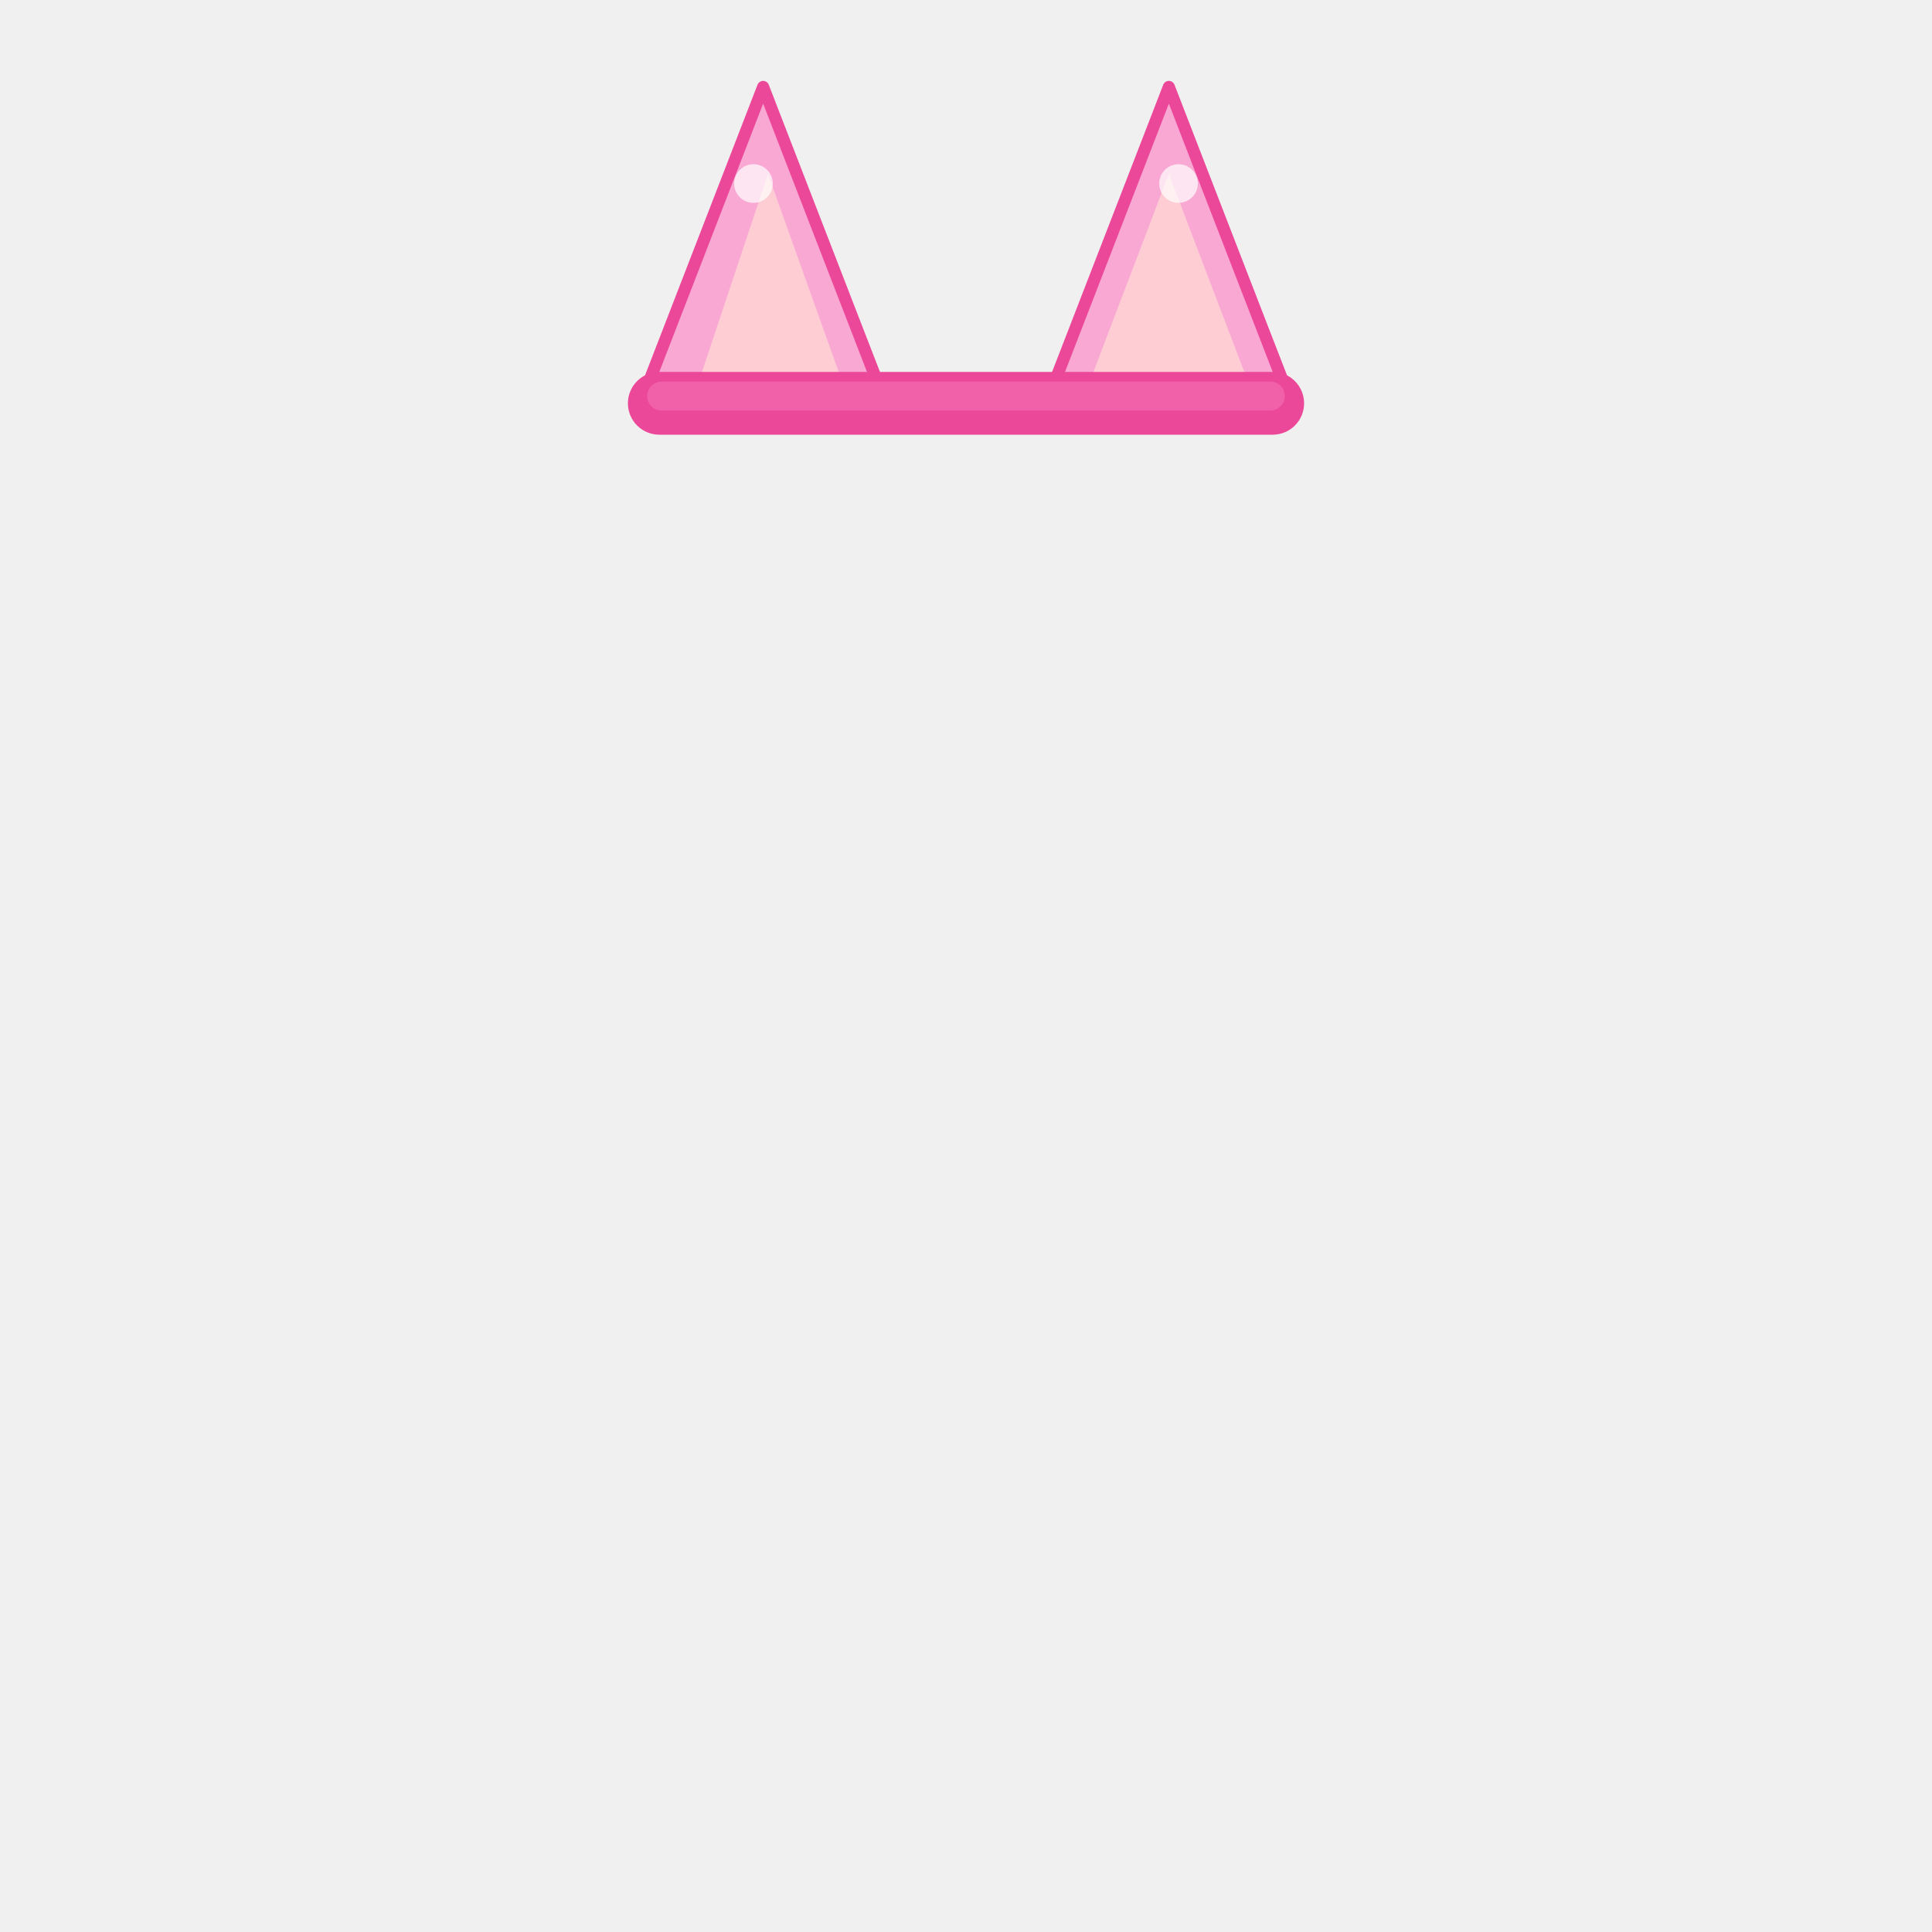
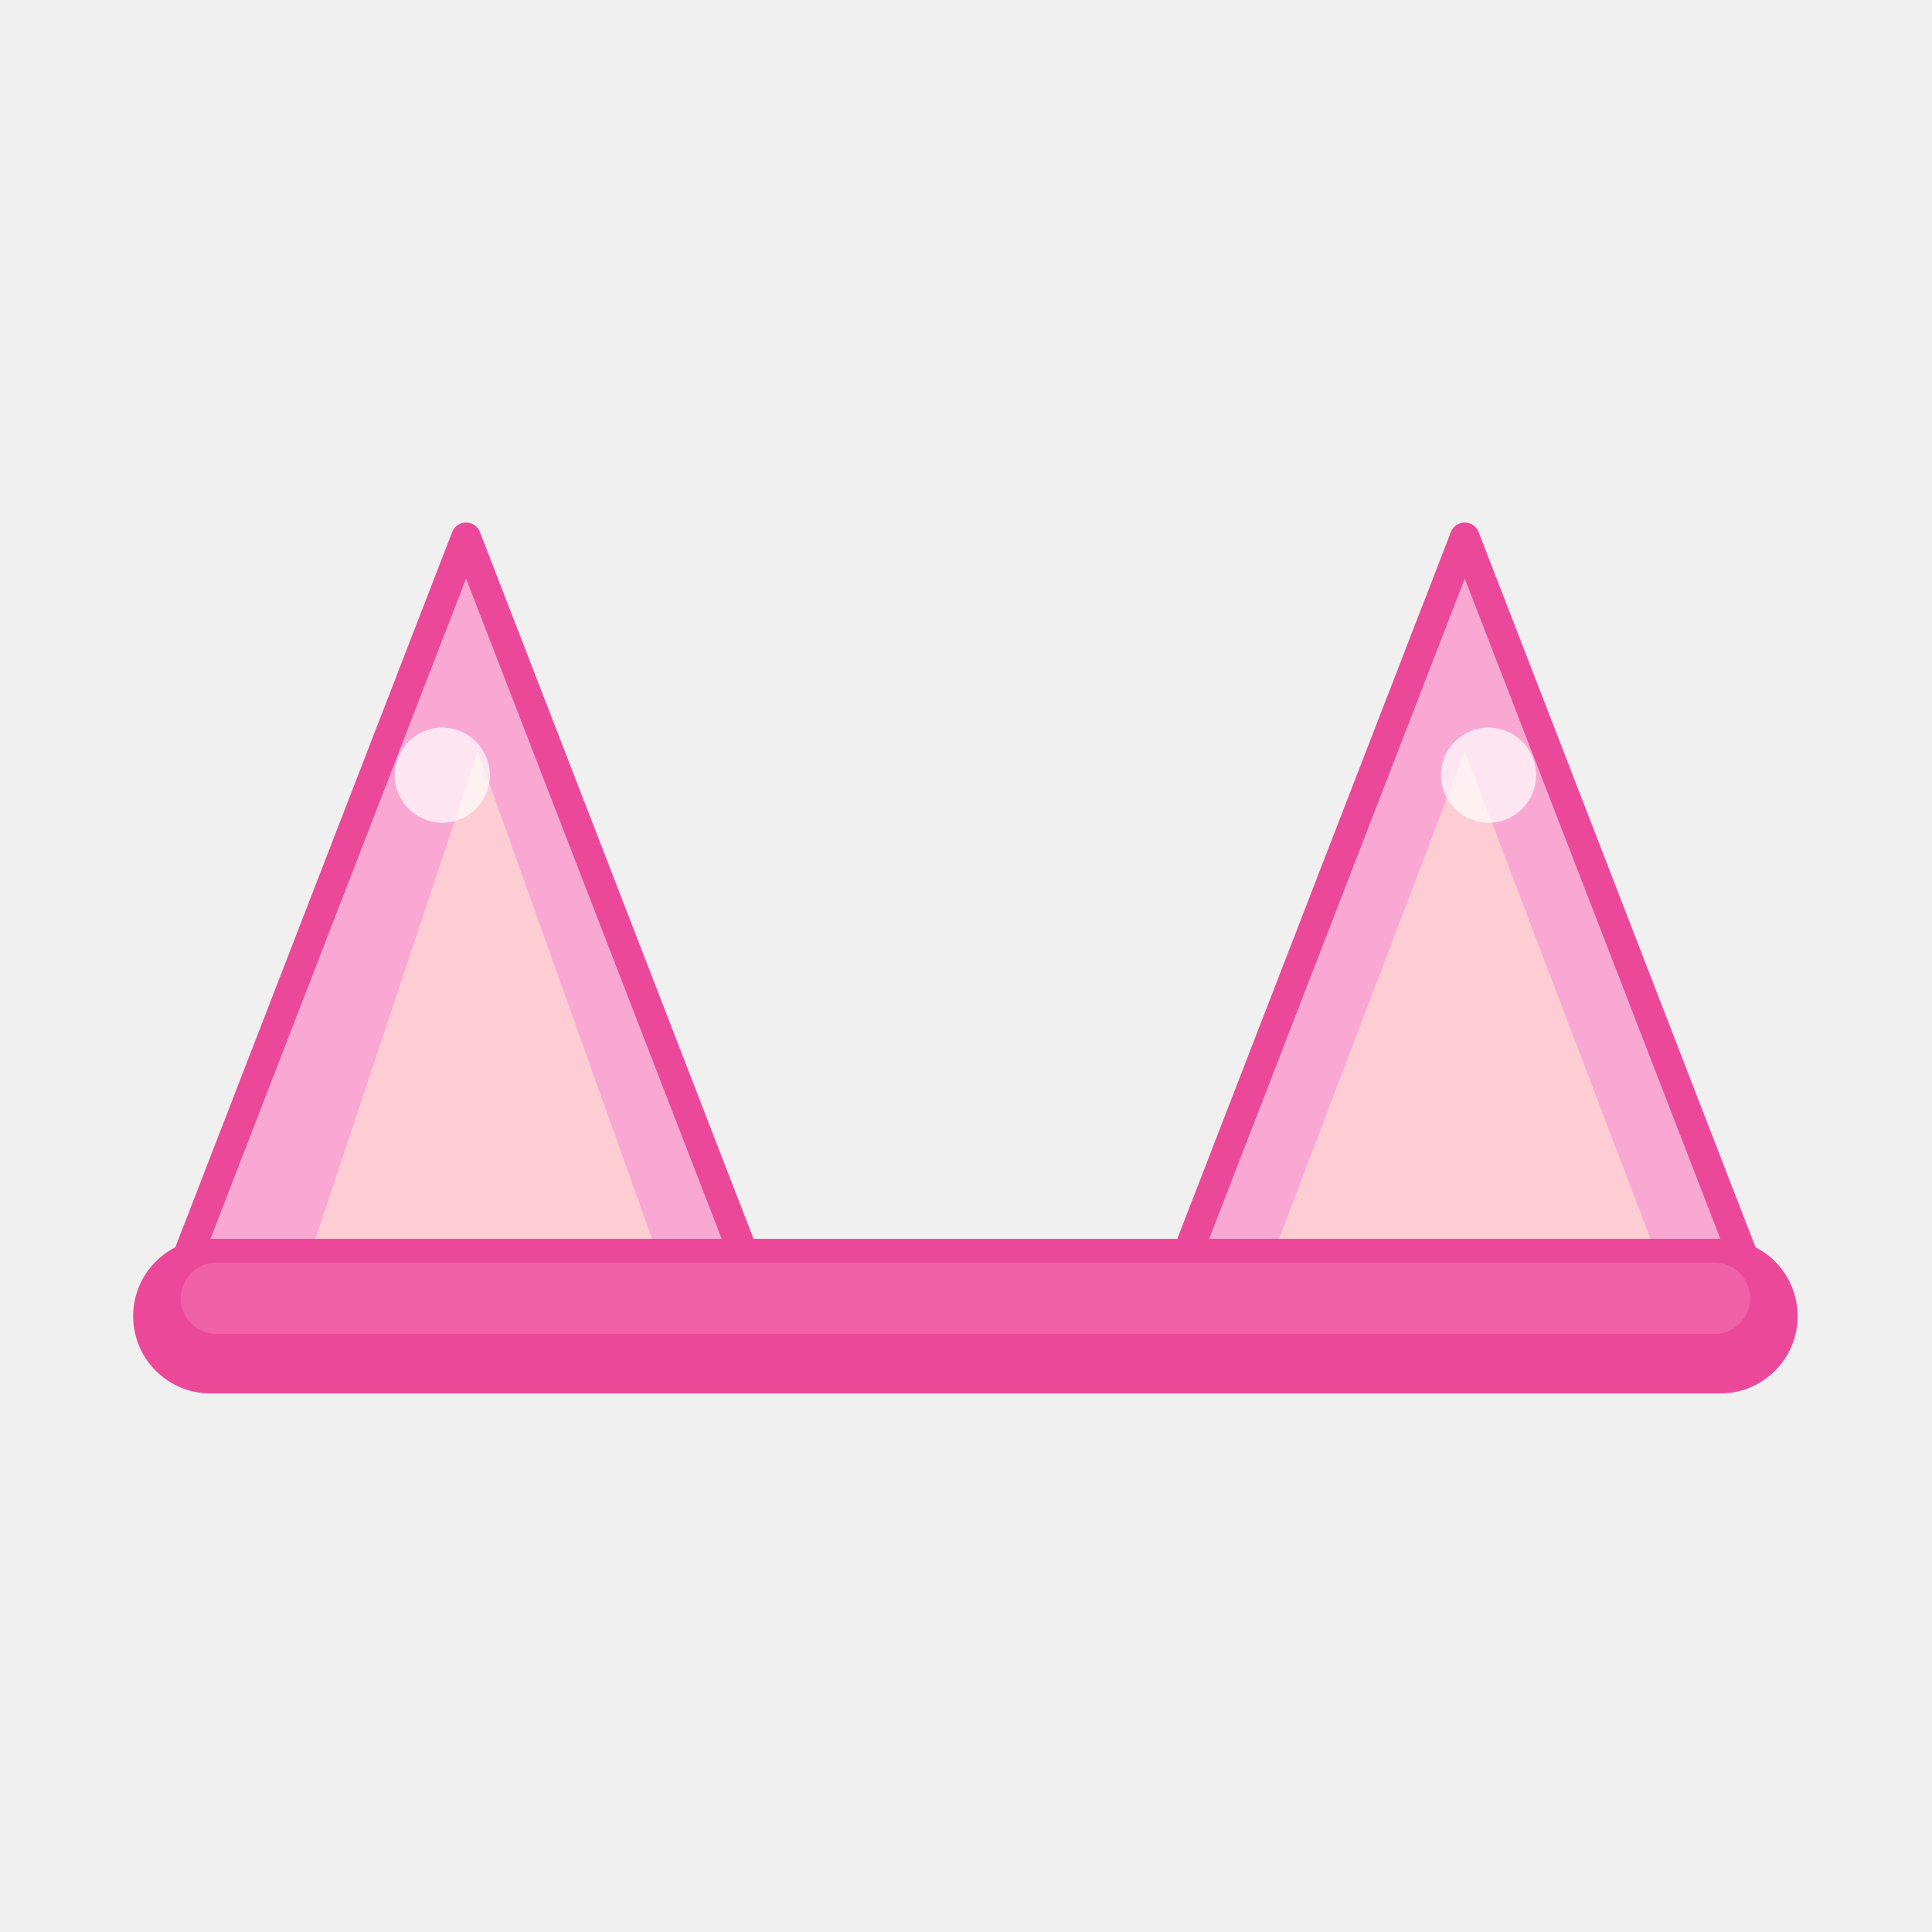
- <svg xmlns="http://www.w3.org/2000/svg" viewBox="0 0 400 400">
+ <svg xmlns="http://www.w3.org/2000/svg" viewBox="118.8 -27.2 162.5 162.5">
  <polygon points="134,80 158,20 182,80" fill="#BE185D" opacity="0.2" transform="translate(3,4)" />
  <polygon points="134,80 158,18 182,80" fill="#F9A8D4" stroke="#EC4899" stroke-width="2.5" stroke-linejoin="round" />
  <polygon points="145,78 159,36 174,78" fill="#FECDD3" />
  <polygon points="218,80 242,20 266,80" fill="#BE185D" opacity="0.2" transform="translate(3,4)" />
  <polygon points="218,80 242,18 266,80" fill="#F9A8D4" stroke="#EC4899" stroke-width="2.5" stroke-linejoin="round" />
  <polygon points="226,78 242,36 258,78" fill="#FECDD3" />
  <rect x="130" y="77" width="140" height="13" rx="6.5" fill="#EC4899" />
  <rect x="134" y="79" width="132" height="6" rx="3" fill="#F472B6" opacity="0.6" />
  <circle cx="156" cy="38" r="4" fill="white" opacity="0.7" />
  <circle cx="244" cy="38" r="4" fill="white" opacity="0.7" />
</svg>
